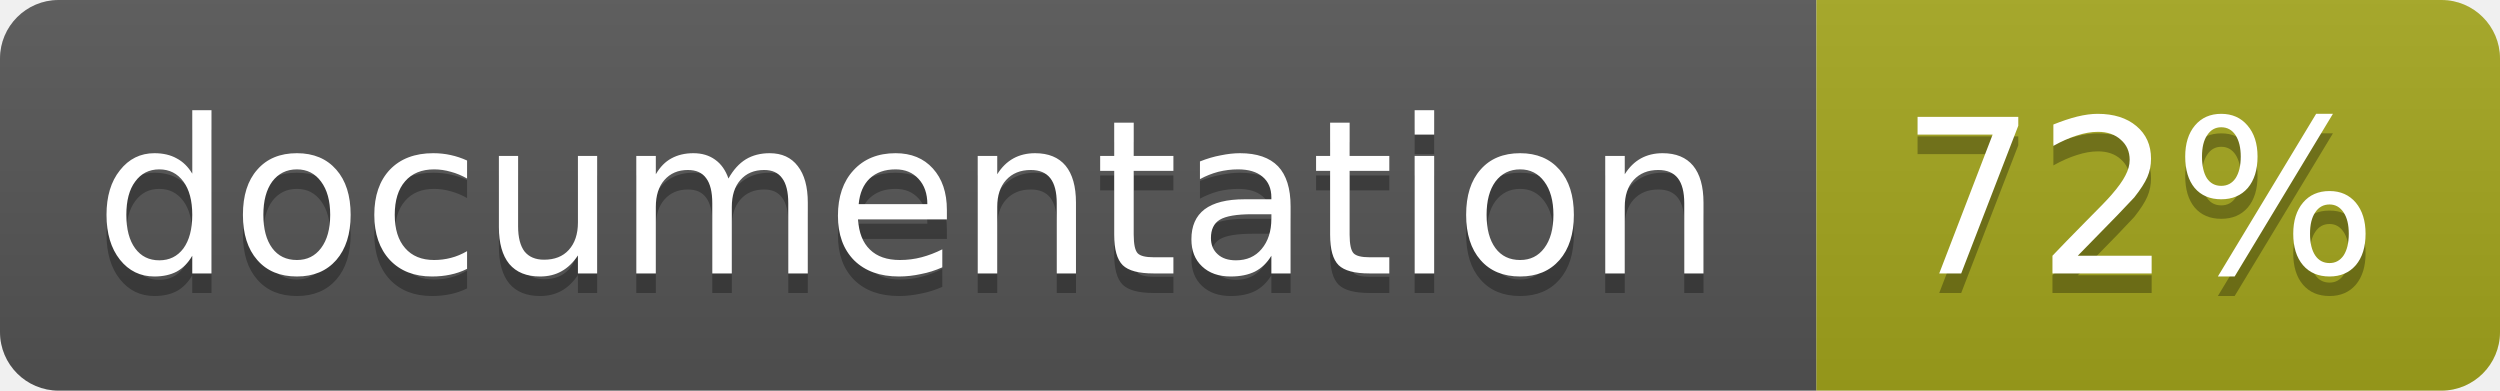
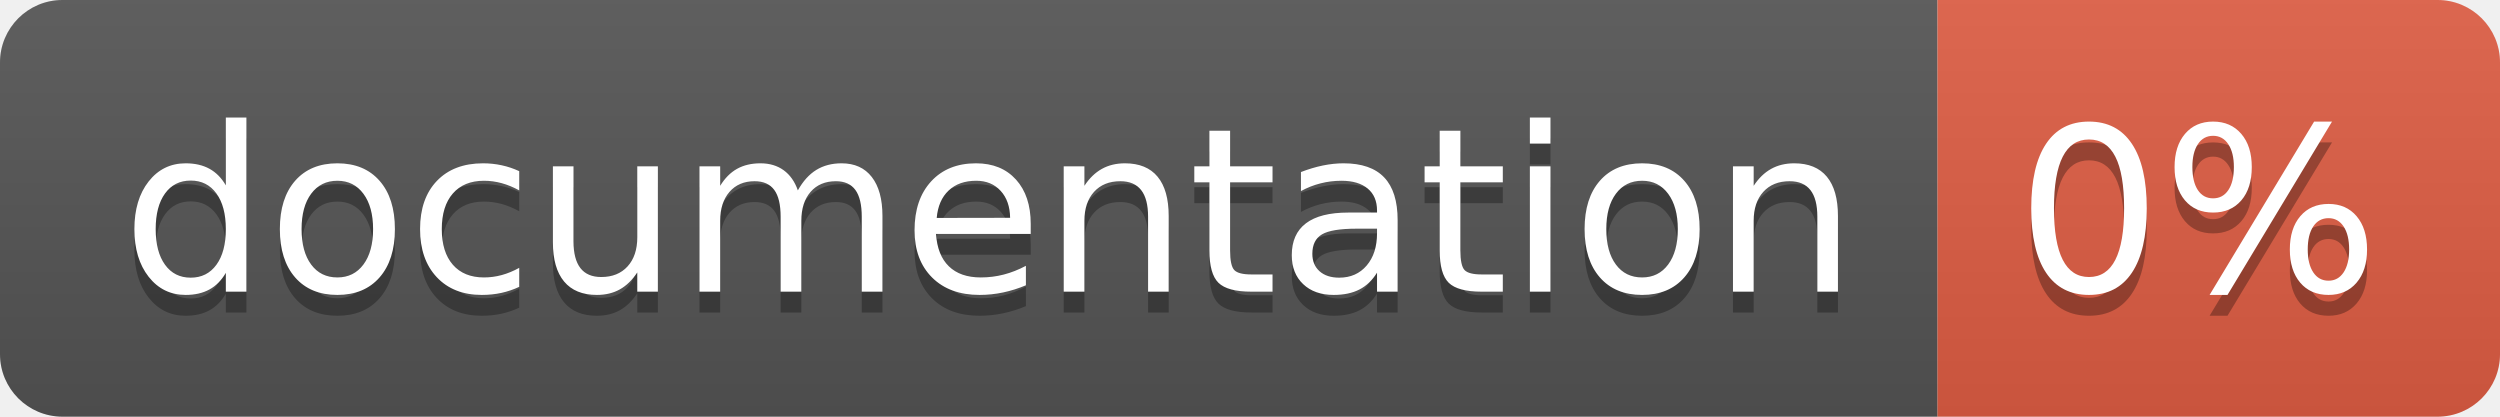
- <svg xmlns="http://www.w3.org/2000/svg" width="128" height="20">
+ <svg xmlns="http://www.w3.org/2000/svg" width="120" height="20">
  <linearGradient id="b" x2="0" y2="100%">
    <stop offset="0" stop-color="#bbb" stop-opacity=".1" />
    <stop offset="1" stop-opacity=".1" />
  </linearGradient>
  <clipPath id="a">
-     <rect width="128" height="20" rx="3" fill="#fff" />
+     <rect width="120" height="20" rx="3" fill="#fff" />
  </clipPath>
  <g clip-path="url(#a)">
    <path fill="#555" d="M0 0h93v20H0z" />
-     <path fill="#a4a61d" d="M93 0h35v20H93z" />
-     <path fill="url(#b)" d="M0 0h128v20H0z" />
+     <path fill="#e05d44" d="M93 0h27v20H93z" />
+     <path fill="url(#b)" d="M0 0h120v20H0z" />
  </g>
-   <g fill="#fff" text-anchor="middle" font-family="DejaVu Sans,Verdana,Geneva,sans-serif" font-size="11">
-     <text x="46.5" y="15" fill="#010101" fill-opacity=".3">documentation</text>
-     <text x="46.5" y="14">documentation</text>
-     <text x="109.5" y="15" fill="#010101" fill-opacity=".3">72%</text>
-     <text x="109.5" y="14">72%</text>
+   <g fill="#fff" text-anchor="middle" font-family="DejaVu Sans,Verdana,Geneva,sans-serif" font-size="110">
+     <text x="475" y="150" fill="#010101" fill-opacity=".3" transform="scale(.1)" textLength="830">
+       documentation
+     </text>
+     <text x="475" y="140" transform="scale(.1)" textLength="830">
+       documentation
+     </text>
+     <text x="1055" y="150" fill="#010101" fill-opacity=".3" transform="scale(.1)" textLength="170">
+       0%
+     </text>
+     <text x="1055" y="140" transform="scale(.1)" textLength="170">
+       0%
+     </text>
  </g>
</svg>
